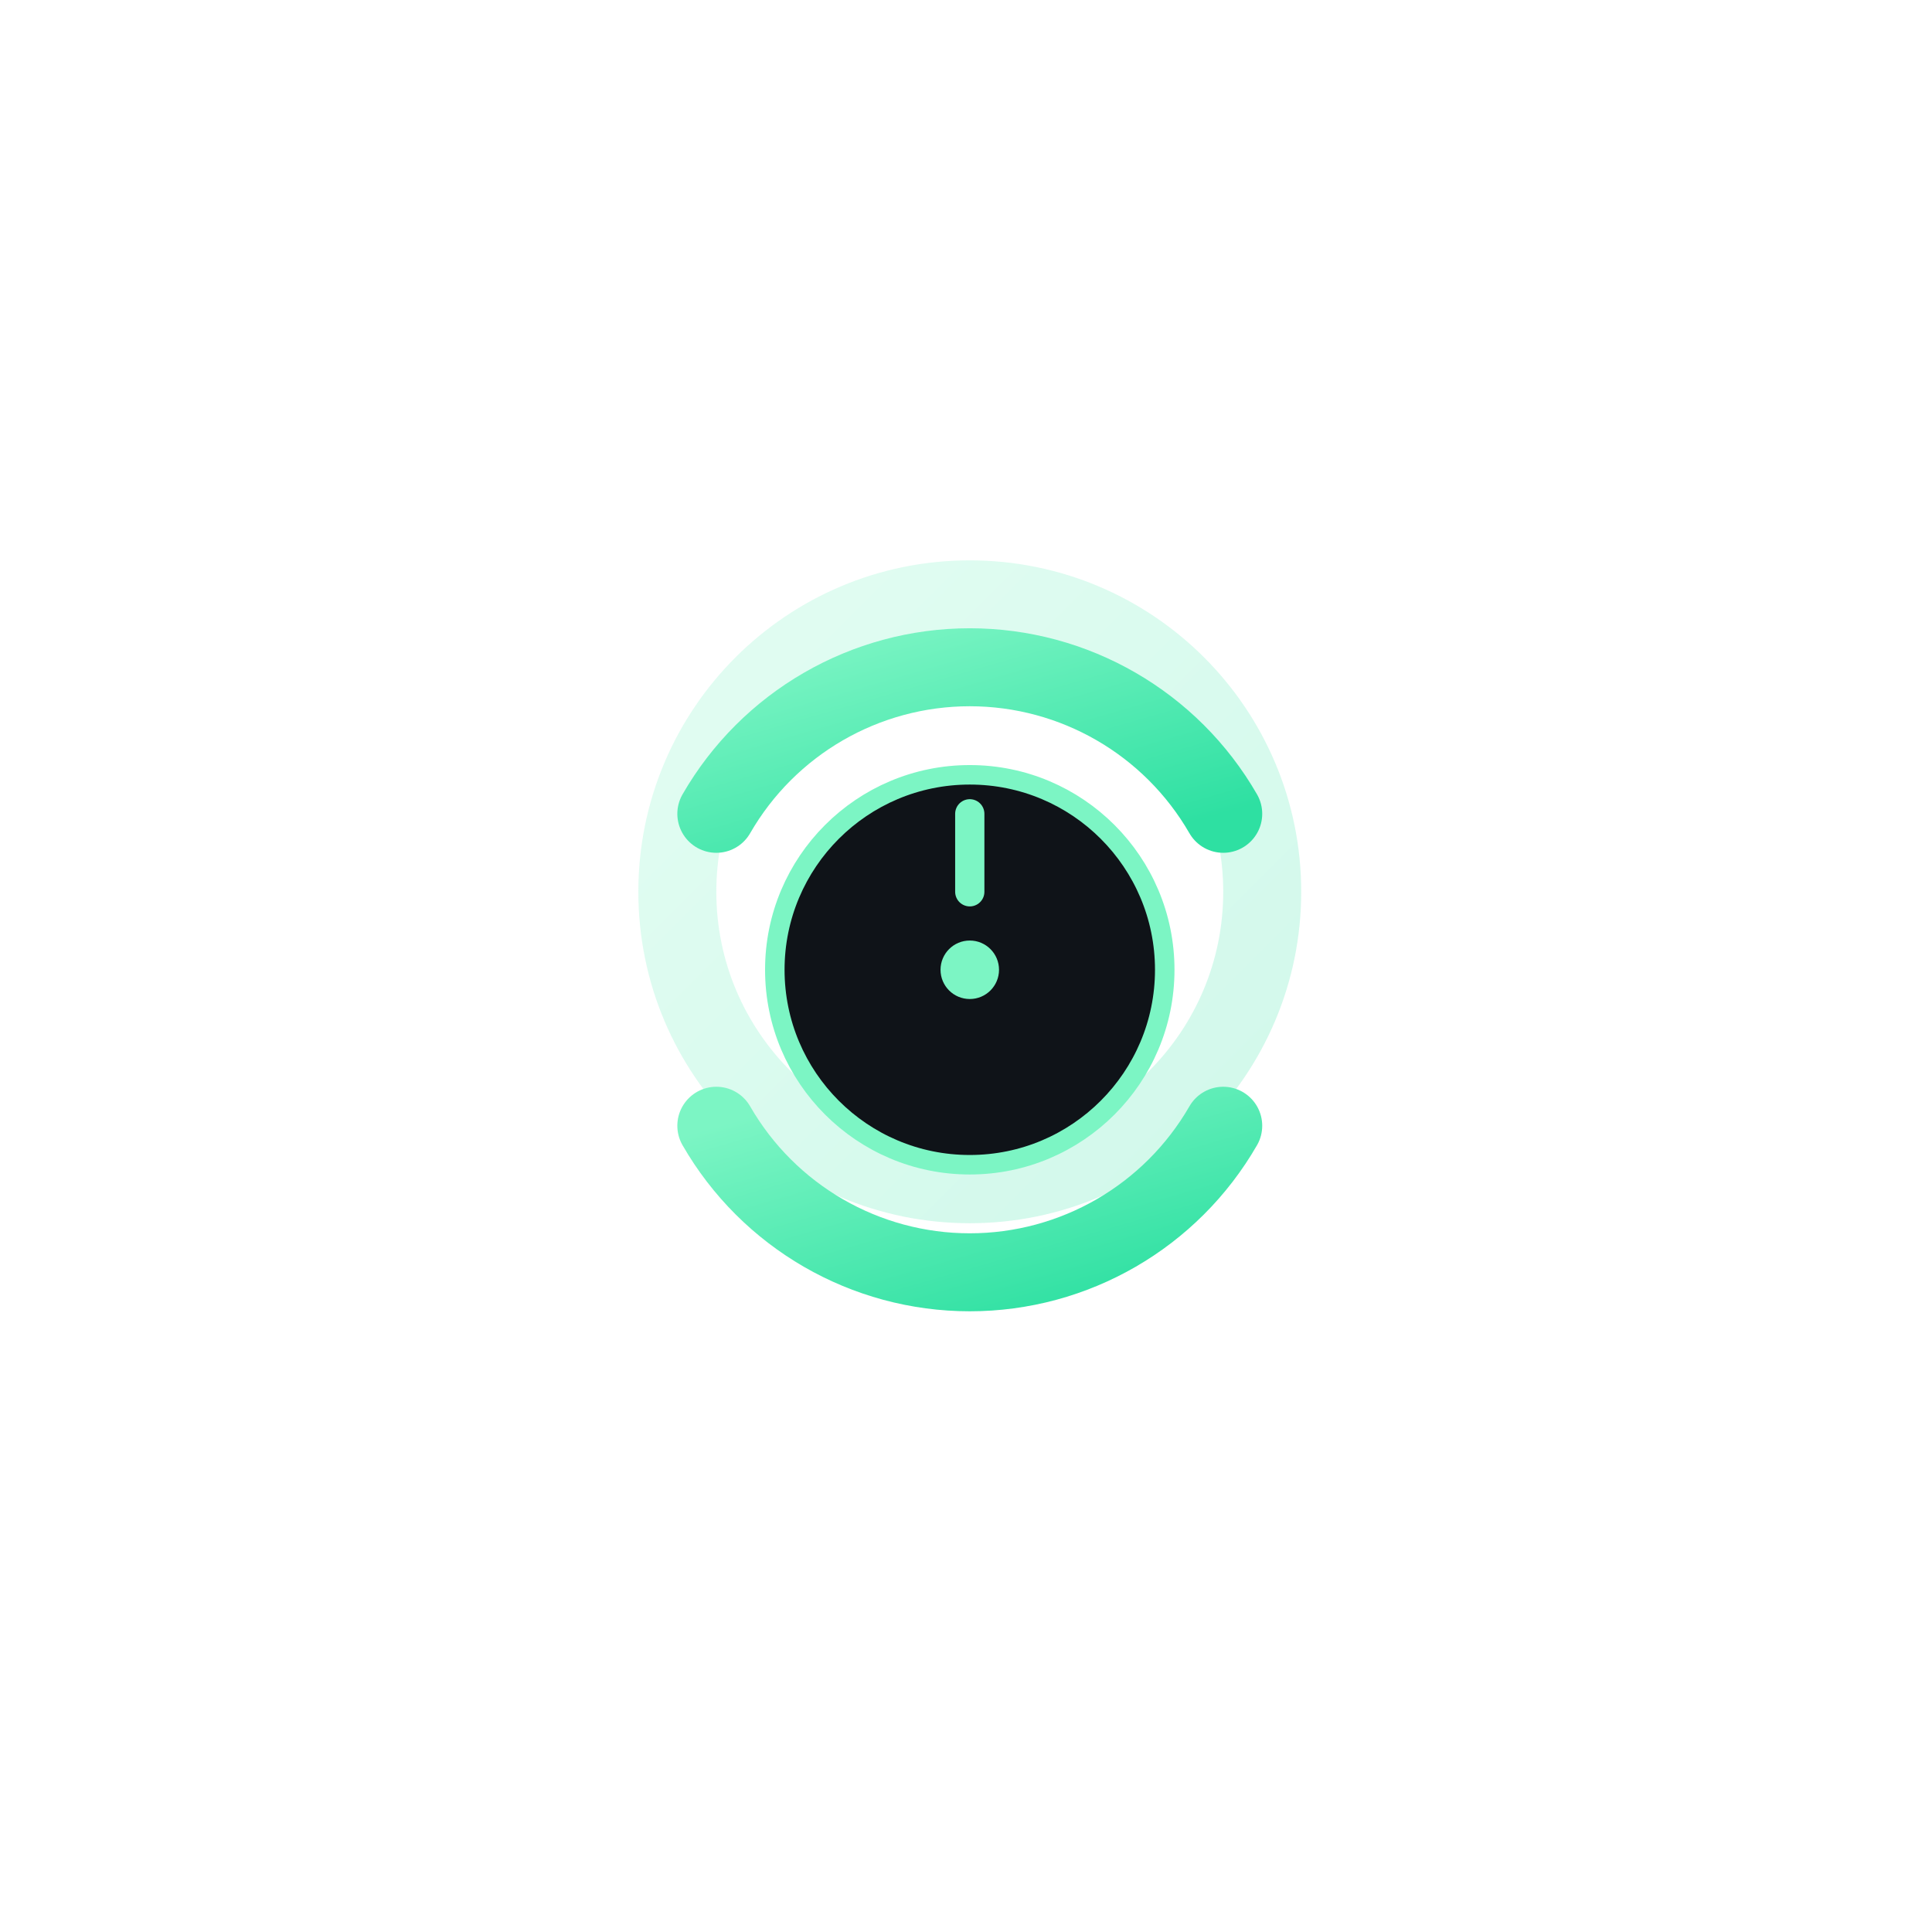
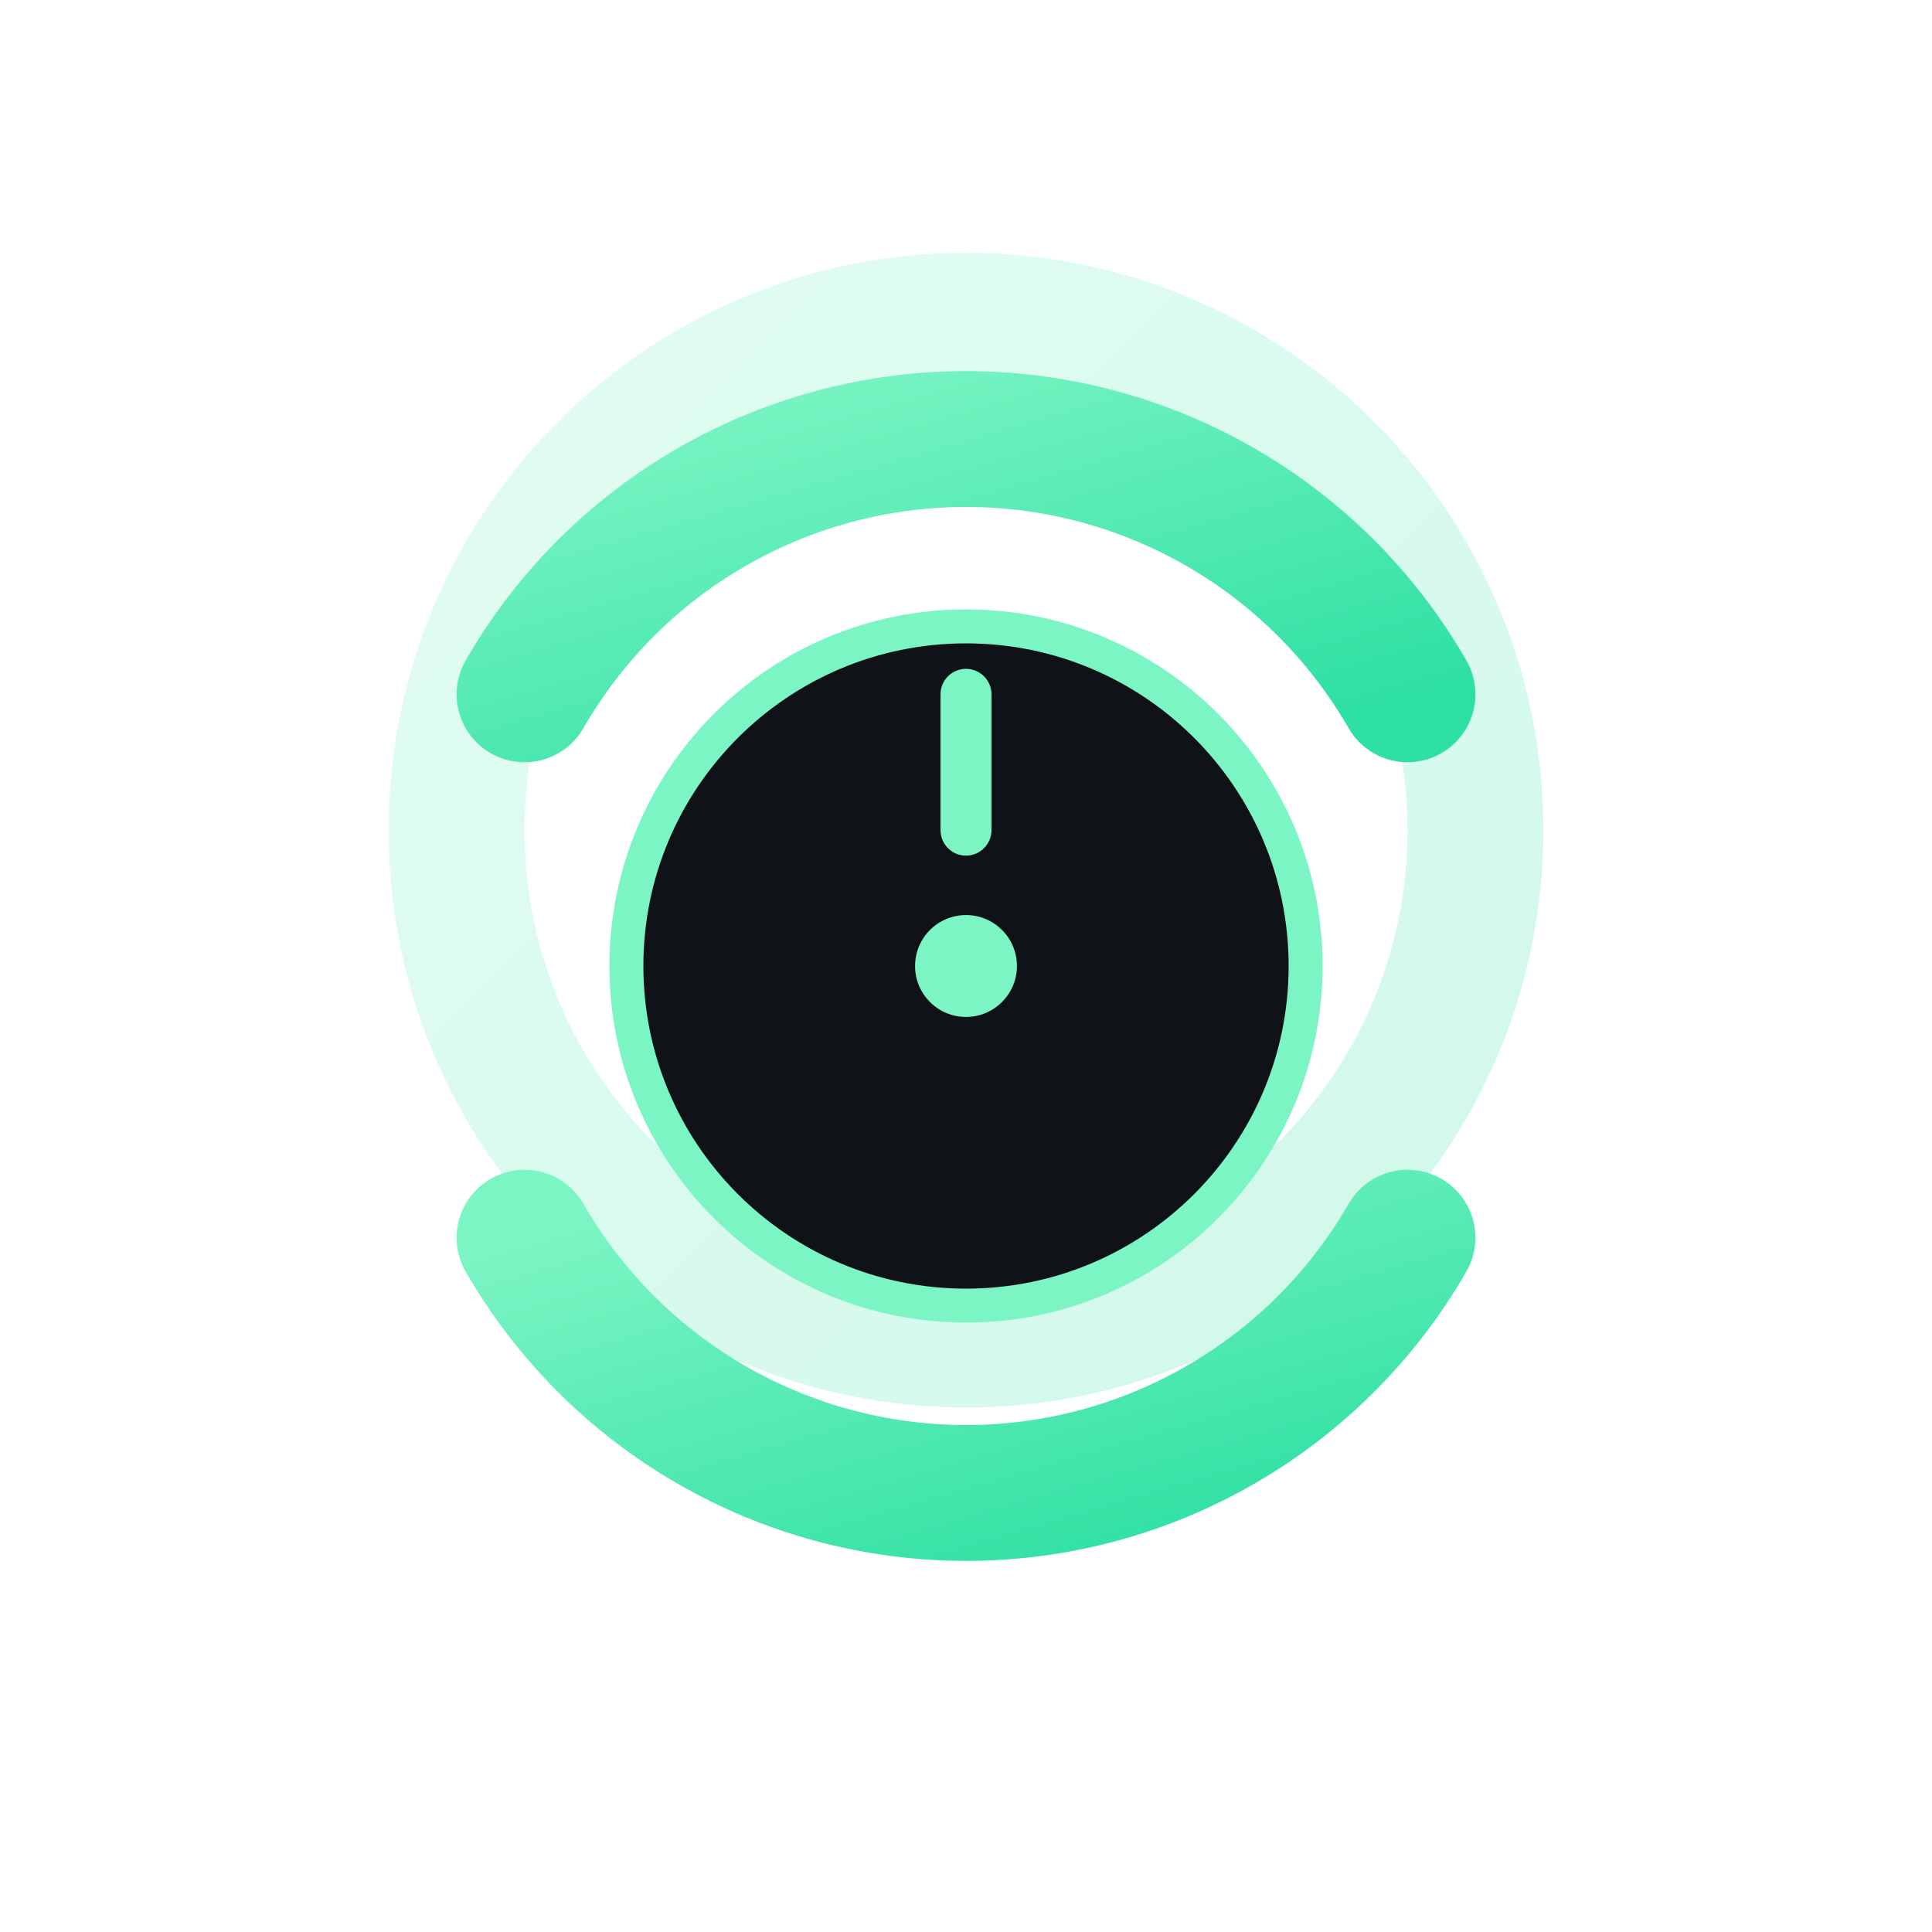
<svg xmlns="http://www.w3.org/2000/svg" width="1024" height="1024" viewBox="0 0 1024 1024">
  <defs>
    <linearGradient id="stroke" x1="0" y1="0" x2="1" y2="1">
      <stop offset="0" stop-color="#7CF5C4" />
      <stop offset="1" stop-color="#2EE0A2" />
    </linearGradient>
  </defs>
-   <g transform="translate(266,266) scale(5.1667)">
+   <g transform="translate(80,80) scale(9)">
    <path d="M48 10 a30 30 0 0 1 0 60 a30 30 0 0 1 0 -60" fill="none" stroke="url(#stroke)" stroke-width="8" stroke-linecap="round" opacity="0.22" />
    <path d="M22 32 a30 30 0 0 1 52 0" fill="none" stroke="url(#stroke)" stroke-width="8" stroke-linecap="round" />
    <path d="M22 64 a30 30 0 0 0 52 0" fill="none" stroke="url(#stroke)" stroke-width="8" stroke-linecap="round" />
    <circle cx="48" cy="48" r="20" fill="#0F1318" stroke="#7CF5C4" stroke-width="2" />
    <path d="M48 32 L48 40" stroke="#7CF5C4" stroke-width="3" stroke-linecap="round" />
    <circle cx="48" cy="48" r="3" fill="#7CF5C4" />
  </g>
</svg>
